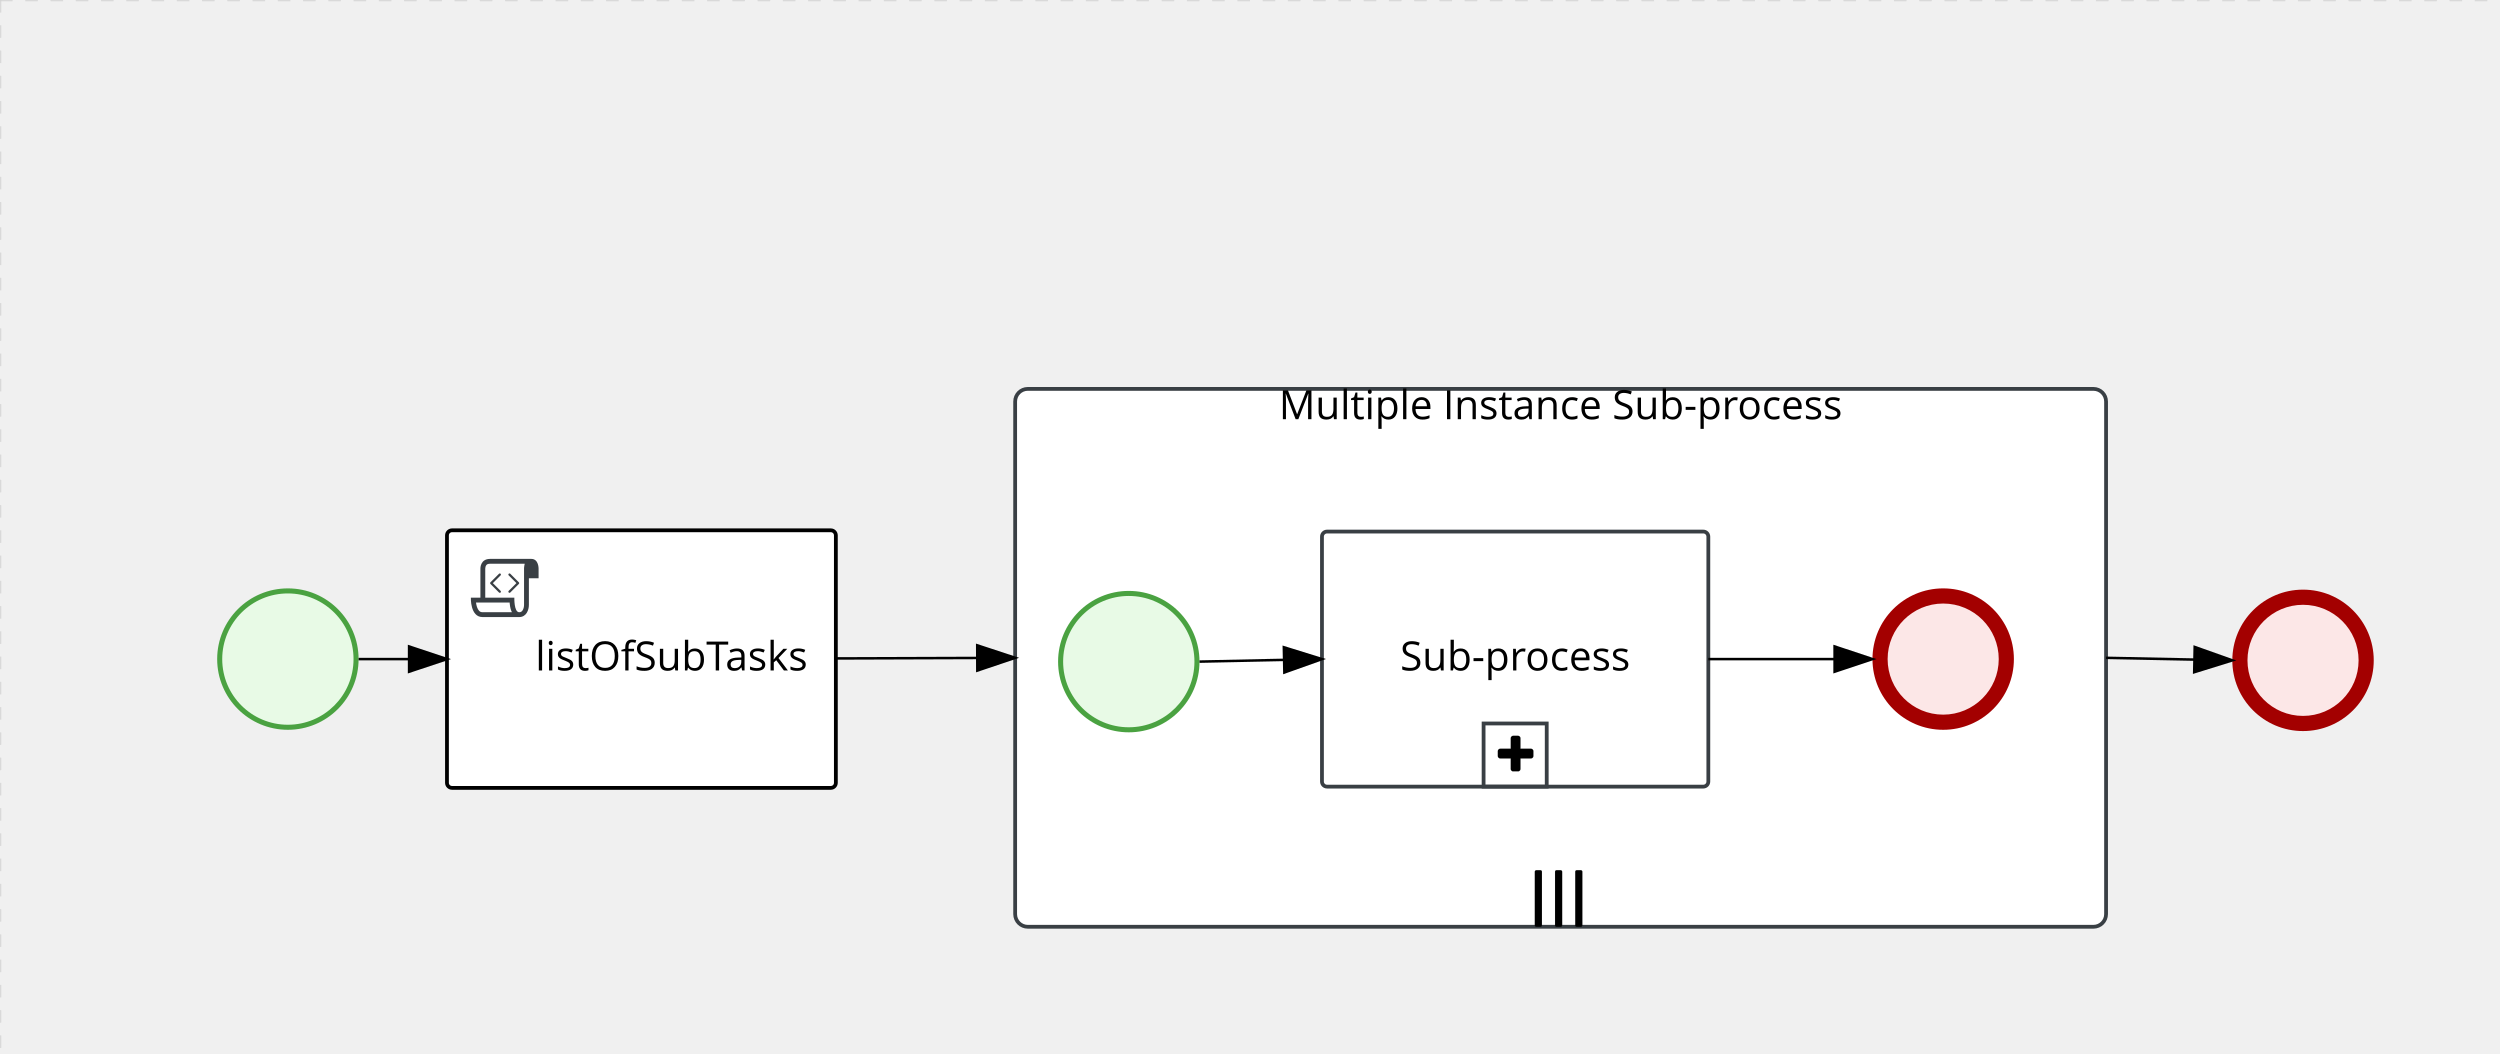
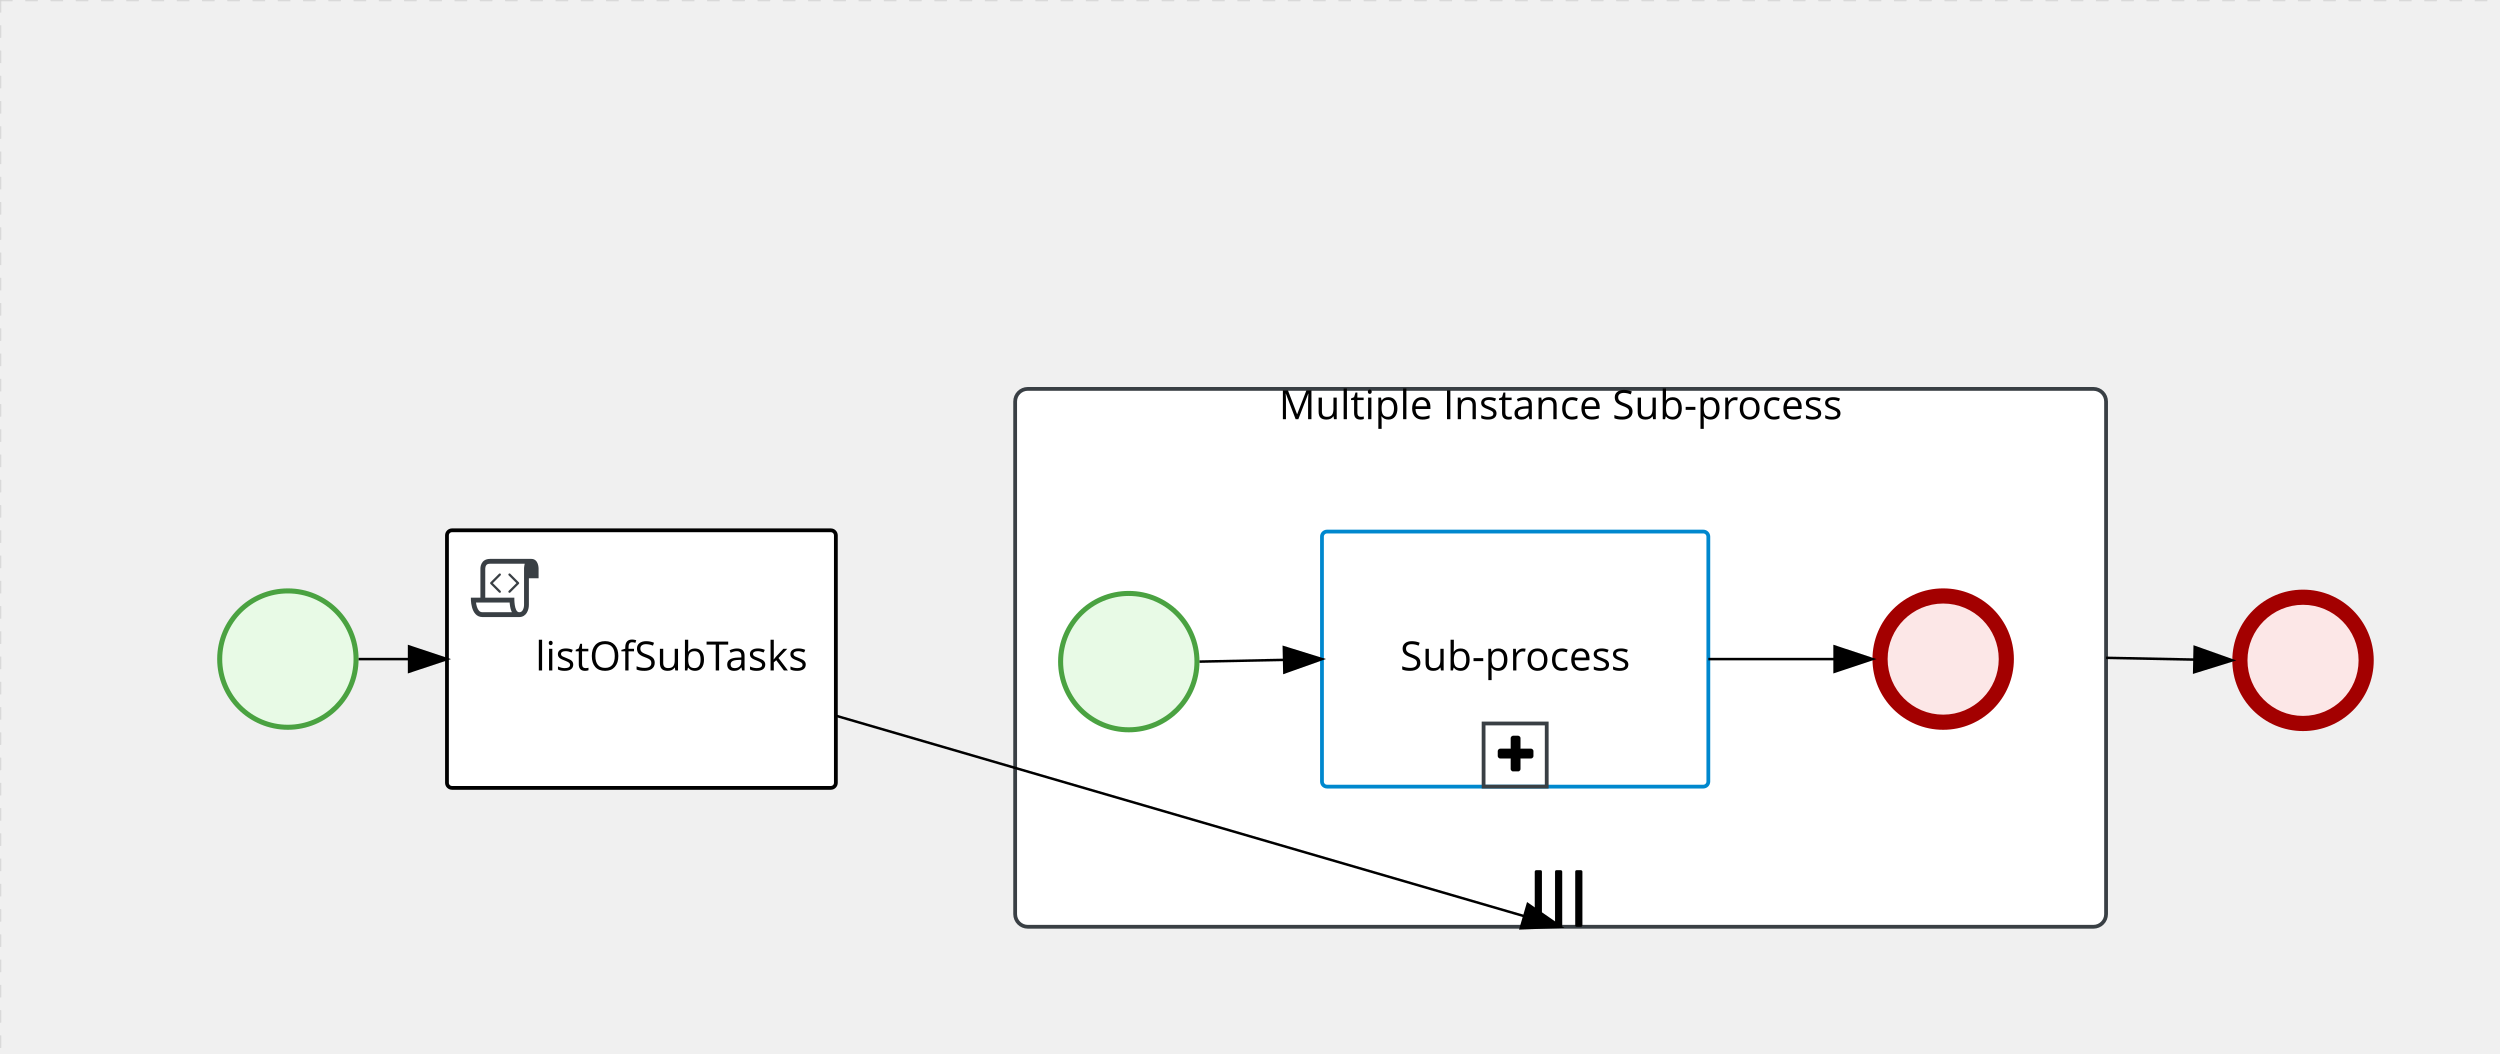
<svg xmlns="http://www.w3.org/2000/svg" version="1.1" width="990" height="417" viewBox="0 0 990 417">
  <defs />
  <g transform="matrix(1,0,0,1,0,0)">
    <g>
      <g>
        <g>
          <path fill="none" stroke="#d3d3d3" paint-order="fill stroke markers" d=" M 0 0 L 1200 0" stroke-miterlimit="10" stroke-opacity="0.8" stroke-dasharray="5" />
        </g>
        <g>
          <path fill="none" stroke="#d3d3d3" paint-order="fill stroke markers" d=" M 0 0 L 0 800" stroke-miterlimit="10" stroke-opacity="0.8" stroke-dasharray="5" />
        </g>
      </g>
      <g id="_4646062C-61F7-4ADB-8BA5-079DB341D510" bpmn2nodeid="_4646062C-61F7-4ADB-8BA5-079DB341D510" transform="matrix(1,0,0,1,86,233)">
        <g>
          <path fill="none" stroke="none" />
        </g>
        <g transform="matrix(0.125,0,0,0.125,0,0)">
          <g transform="matrix(1,0,0,1,0,0)">
            <path fill="#e8fae6" stroke="none" id="_4646062C-61F7-4ADB-8BA5-079DB341D510?shapeType=BACKGROUND" paint-order="stroke fill markers" d=" M 0 0 M 444 224 C 444 263.9 434.2 300.8 414.4 334.5 C 394.7 368.2 368 394.9 334.4 414.5 C 300.8 434.1 263.9 444 224 444 C 184.1 444 147.2 434.2 113.5 414.4 C 79.8 394.7 53.1 368 33.5 334.4 C 13.9 300.8 4 263.9 4 224 C 4 184.1 13.8 147.2 33.6 113.5 C 53.4 79.8 80.1 53.1 113.6 33.5 C 147.1 13.9 184.1 4 224 4 C 263.9 4 300.8 13.8 334.5 33.6 C 368.2 53.4 394.9 80.1 414.5 113.6 C 434.1 147.1 444 184.1 444 224 Z" />
          </g>
          <g>
            <g transform="matrix(1,0,0,1,0,0)">
              <g transform="matrix(1,0,0,1,0,0)">
                <path fill="#4aa241" stroke="none" id="_4646062C-61F7-4ADB-8BA5-079DB341D510?shapeType=BORDER&amp;renderType=FILL" paint-order="stroke fill markers" d=" M 0 0 M 224 0 C 100.3 0 0 100.3 0 224 C 0 347.7 100.3 448 224 448 C 347.7 448 448 347.7 448 224 C 448 100.3 347.7 0 224 0 Z M 0 0 M 224 432 C 109.1 432 16 338.9 16 224 C 16 109.1 109.1 16 224 16 C 338.9 16 432 109.1 432 224 C 432 338.9 338.9 432 224 432 Z" />
              </g>
            </g>
          </g>
        </g>
        <g transform="matrix(1,0,0,1,28,61)" />
      </g>
      <g id="_1FE59265-DEA8-4B17-A9EF-5B3A92793B29" bpmn2nodeid="_1FE59265-DEA8-4B17-A9EF-5B3A92793B29" transform="matrix(1,0,0,1,884,233.5)">
        <g>
          <path fill="none" stroke="none" />
        </g>
        <g transform="matrix(0.125,0,0,0.125,0,0)">
          <g transform="matrix(1,0,0,1,0,0)">
            <path fill="#fce7e7" stroke="none" id="_1FE59265-DEA8-4B17-A9EF-5B3A92793B29?shapeType=BACKGROUND" paint-order="stroke fill markers" d=" M 0 0 M 444 224 C 444 263.9 434.2 300.8 414.4 334.5 C 394.7 368.2 368 394.9 334.4 414.5 C 300.8 434.1 263.9 444 224 444 C 184.1 444 147.2 434.2 113.5 414.4 C 79.8 394.7 53.1 368 33.5 334.4 C 13.9 300.8 4 263.9 4 224 C 4 184.1 13.8 147.2 33.6 113.5 C 53.4 79.8 80.1 53.1 113.6 33.5 C 147.1 13.9 184.1 4 224 4 C 263.9 4 300.8 13.8 334.5 33.6 C 368.2 53.4 394.9 80.1 414.5 113.6 C 434.1 147.1 444 184.1 444 224 Z" />
          </g>
          <g>
            <g transform="matrix(1,0,0,1,0,0)">
              <g transform="matrix(1,0,0,1,0,0)">
                <path fill="#a30000" stroke="none" id="_1FE59265-DEA8-4B17-A9EF-5B3A92793B29?shapeType=BORDER&amp;renderType=FILL" paint-order="stroke fill markers" d=" M 0 0 M 224 0 C 100.3 0 0 100.3 0 224 C 0 347.7 100.3 448 224 448 C 347.7 448 448 347.7 448 224 C 448 100.3 347.7 0 224 0 Z M 0 0 M 224 400 C 126.8 400 48 321.2 48 224 C 48 126.8 126.8 48 224 48 C 321.2 48 400 126.8 400 224 C 400 321.2 321.2 400 224 400 Z" />
              </g>
            </g>
          </g>
        </g>
        <g transform="matrix(1,0,0,1,28,61)" />
      </g>
      <g id="_633C7731-D2EC-4B4D-A0A6-F2CD1A447D92" bpmn2nodeid="_633C7731-D2EC-4B4D-A0A6-F2CD1A447D92" transform="matrix(1,0,0,1,177,210)">
        <g>
          <path fill="none" stroke="none" />
        </g>
        <g transform="matrix(1,0,0,1,0,0)">
          <path fill="#ffffff" stroke="none" id="_633C7731-D2EC-4B4D-A0A6-F2CD1A447D92?shapeType=BACKGROUND" paint-order="stroke fill markers" d=" M 2 0 L 152 0 L 152 0 A 2 2 0 0 1 154 2 L 154 100 L 154 100 A 2 2 0 0 1 152 102 L 2 102 L 2 102 A 2 2 0 0 1 0 100 L 0 2 L 0 2 A 2 2 0 0 1 2 0 Z" />
        </g>
        <g transform="matrix(1,0,0,1,0,0)">
          <path fill="none" stroke="rgb(0,0,0)" id="_633C7731-D2EC-4B4D-A0A6-F2CD1A447D92?shapeType=BORDER&amp;renderType=STROKE" paint-order="fill stroke markers" d=" M 2 0 L 152 0 L 152 0 A 2 2 0 0 1 154 2 L 154 100 L 154 100 A 2 2 0 0 1 152 102 L 2 102 L 2 102 A 2 2 0 0 1 0 100 L 0 2 L 0 2 A 2 2 0 0 1 2 0 Z" stroke-miterlimit="10" stroke-width="1.5" stroke-dasharray="" />
        </g>
        <g>
          <g transform="matrix(0.06,0,0,0.06,9.4,9.4)">
            <g transform="matrix(1,0,0,1,0,0)">
              <path fill="#393f44" stroke="none" id="_633C7731-D2EC-4B4D-A0A6-F2CD1A447D92undefined" paint-order="stroke fill markers" d=" M 0 0 M 197.3 130.2 C 194.4 127.3 189.6 127.3 186.7 130.2 L 130.2 186.7 C 127.3 189.6 127.3 194.4 130.2 197.3 L 186.7 253.8 C 188.1 255.3 190.1 256 192 256 C 193.9 256 195.9 255.3 197.3 253.7 C 200.2 250.8 200.2 246 197.3 243.1 L 146.2 192 L 197.3 140.8 C 200.2 137.9 200.2 133.1 197.3 130.2 Z" />
            </g>
            <g transform="matrix(1,0,0,1,0,0)">
              <path fill="#393f44" stroke="none" id="_633C7731-D2EC-4B4D-A0A6-F2CD1A447D92undefined" paint-order="stroke fill markers" d=" M 0 0 M 261.3 130.2 C 258.4 127.3 253.6 127.3 250.7 130.2 C 247.8 133.1 247.8 137.9 250.7 140.8 L 301.8 191.9 L 250.7 243 C 247.8 245.9 247.8 250.7 250.7 253.6 C 252.1 255.3 254.1 256 256 256 C 257.9 256 259.9 255.3 261.3 253.8 L 317.8 197.3 C 320.7 194.4 320.7 189.6 317.8 186.7 L 261.3 130.2 Z" />
            </g>
            <g transform="matrix(1,0,0,1,0,0)">
              <path fill="#393f44" stroke="none" id="_633C7731-D2EC-4B4D-A0A6-F2CD1A447D92undefined" paint-order="stroke fill markers" d=" M 0 0 M 400 32 C 400 32 152.8 32 128 32 C 62 32 64 96 64 96 L 64 288 L 1 288 C 1 288 -4 416 78 416 L 320 416 C 368 416 384 368 384 336 C 384 314.2 384 224.4 384 160 L 448 160 L 448 96 C 448 96 449 32 400 32 Z M 0 0 M 78 383.9 C 68.5 383.9 61.6 381.1 55.5 374.9 C 43.4 362.4 37.5 339.6 34.9 320 L 256.9 320 C 257.1 322.7 257.3 325.4 257.6 328.2 C 260 351.6 264.7 370.1 271.9 383.9 L 78 383.9 L 78 383.9 Z M 0 0 M 352 336 C 352 345.9 349.6 360.3 342.9 371 C 337.2 380.1 330.4 384 320 384 C 285 384 288 288 288 288 L 96 288 L 96 96 L 96 95.9 L 96 95.1 C 96 90.6 97.6 78.3 104.7 71.2 C 106.5 69.4 111.9 64 128 64 L 356.5 64 C 354.4 72.8 352.8 81.8 352.2 89.9 C 352.2 90.5 352.1 91.1 352.1 91.7 C 352.1 92 352.1 92.3 352.1 92.6 C 352 94.8 352 96 352 96 L 352 160 L 352 336 Z" />
            </g>
          </g>
        </g>
        <g transform="matrix(1,0,0,1,35,43.5)">
          <text fill="#000000" stroke="none" font-family="Open Sans" font-size="12pt" font-style="normal" font-weight="normal" text-decoration="normal" x="53.898" y="12" text-anchor="middle" dominant-baseline="alphabetic">listOfSubTasks</text>
        </g>
      </g>
      <g id="_8AE31A5D-BCC5-452B-B77C-A44EF71CD59E" bpmn2nodeid="_8AE31A5D-BCC5-452B-B77C-A44EF71CD59E" transform="matrix(1,0,0,1,402,154)">
        <g>
          <path fill="none" stroke="none" />
        </g>
        <g transform="matrix(1,0,0,1,0,0)">
          <path fill="#ffffff" stroke="none" id="_8AE31A5D-BCC5-452B-B77C-A44EF71CD59E?shapeType=BACKGROUND" paint-order="stroke fill markers" d=" M 5 0 L 427 0 L 427 0 A 5 5 0 0 1 432 5 L 432 208 L 432 208 A 5 5 0 0 1 427 213 L 5 213 L 5 213 A 5 5 0 0 1 0 208 L 0 5 L 0 5 A 5 5 0 0 1 5 0 Z" />
        </g>
        <g transform="matrix(1,0,0,1,0,0)">
-           <path fill="none" stroke="rgb(57,63,68)" id="_8AE31A5D-BCC5-452B-B77C-A44EF71CD59E?shapeType=BORDER&amp;renderType=STROKE" paint-order="fill stroke markers" d=" M 5 0 L 427 0 L 427 0 A 5 5 0 0 1 432 5 L 432 208 L 432 208 A 5 5 0 0 1 427 213 L 5 213 L 5 213 A 5 5 0 0 1 0 208 L 0 5 L 0 5 A 5 5 0 0 1 5 0 Z" stroke-miterlimit="10" stroke-width="1.5" stroke-dasharray="" />
+           <path fill="none" stroke="#393f44" id="_8AE31A5D-BCC5-452B-B77C-A44EF71CD59E?shapeType=BORDER&amp;renderType=STROKE" paint-order="fill stroke markers" d=" M 5 0 L 427 0 L 427 0 A 5 5 0 0 1 432 5 L 432 208 L 432 208 A 5 5 0 0 1 427 213 L 5 213 L 5 213 A 5 5 0 0 1 0 208 L 0 5 L 0 5 A 5 5 0 0 1 5 0 Z" stroke-miterlimit="10" stroke-width="1.5" stroke-dasharray="" />
        </g>
        <g transform="matrix(1,0,0,1,-81,-20)">
          <g transform="matrix(0.05,0,0,0.05,285,209)">
            <g transform="matrix(1,0,0,1,0,0)">
              <path fill="#000000" stroke="#000000" id="_8AE31A5D-BCC5-452B-B77C-A44EF71CD59Eundefined" paint-order="fill stroke markers" d=" M 0 0 M 92 44 L 92 468 C 92 474.6 86.6 480 80 480 L 48 480 C 41.4 480 36 474.6 36 468 L 36 44 C 36 37.4 41.4 32 48 32 L 80 32 C 86.6 32 92 37.4 92 44 Z M 0 0 M 252 44 L 252 468 C 252 474.6 246.6 480 240 480 L 208 480 C 201.4 480 196 474.6 196 468 L 196 44 C 196 37.4 201.4 32 208 32 L 240 32 C 246.6 32 252 37.4 252 44 Z M 0 0 M 412 44 L 412 468 C 412 474.6 406.6 480 400 480 L 368 480 C 361.4 480 356 474.6 356 468 L 356 44 C 356 37.4 361.4 32 368 32 L 400 32 C 406.6 32 412 37.4 412 44 Z" stroke-miterlimit="10" stroke-dasharray="" />
            </g>
            <g transform="matrix(1,0,0,1,0,0)">
              <path fill="none" stroke="none" />
            </g>
          </g>
        </g>
        <g transform="matrix(1,0,0,1,104.4414,0)">
          <text fill="#000000" stroke="none" font-family="Open Sans" font-size="12pt" font-style="normal" font-weight="normal" text-decoration="normal" x="111.559" y="12" text-anchor="middle" dominant-baseline="alphabetic">Multiple Instance Sub-process</text>
        </g>
        <g id="_CFE040EB-0A6D-46C0-8A7B-0A3EC520B4CD" bpmn2nodeid="_CFE040EB-0A6D-46C0-8A7B-0A3EC520B4CD" transform="matrix(1,0,0,1,339.5,79)">
          <g>
            <path fill="none" stroke="none" />
          </g>
          <g transform="matrix(0.125,0,0,0.125,0,0)">
            <g transform="matrix(1,0,0,1,0,0)">
              <path fill="#fce7e7" stroke="none" id="_CFE040EB-0A6D-46C0-8A7B-0A3EC520B4CD?shapeType=BACKGROUND" paint-order="stroke fill markers" d=" M 0 0 M 444 224 C 444 263.9 434.2 300.8 414.4 334.5 C 394.7 368.2 368 394.9 334.4 414.5 C 300.8 434.1 263.9 444 224 444 C 184.1 444 147.2 434.2 113.5 414.4 C 79.8 394.7 53.1 368 33.5 334.4 C 13.9 300.8 4 263.9 4 224 C 4 184.1 13.8 147.2 33.6 113.5 C 53.4 79.8 80.1 53.1 113.6 33.5 C 147.1 13.9 184.1 4 224 4 C 263.9 4 300.8 13.8 334.5 33.6 C 368.2 53.4 394.9 80.1 414.5 113.6 C 434.1 147.1 444 184.1 444 224 Z" />
            </g>
            <g>
              <g transform="matrix(1,0,0,1,0,0)">
                <g transform="matrix(1,0,0,1,0,0)">
                  <path fill="#a30000" stroke="none" id="_CFE040EB-0A6D-46C0-8A7B-0A3EC520B4CD?shapeType=BORDER&amp;renderType=FILL" paint-order="stroke fill markers" d=" M 0 0 M 224 0 C 100.3 0 0 100.3 0 224 C 0 347.7 100.3 448 224 448 C 347.7 448 448 347.7 448 224 C 448 100.3 347.7 0 224 0 Z M 0 0 M 224 400 C 126.8 400 48 321.2 48 224 C 48 126.8 126.8 48 224 48 C 321.2 48 400 126.8 400 224 C 400 321.2 321.2 400 224 400 Z" />
                </g>
              </g>
            </g>
          </g>
          <g transform="matrix(1,0,0,1,28,61)" />
        </g>
        <g id="_86559822-83F2-4ED1-B787-FB206ABADD58" bpmn2nodeid="_86559822-83F2-4ED1-B787-FB206ABADD58" transform="matrix(1,0,0,1,17,80)">
          <g>
            <path fill="none" stroke="none" />
          </g>
          <g transform="matrix(0.125,0,0,0.125,0,0)">
            <g transform="matrix(1,0,0,1,0,0)">
              <path fill="#e8fae6" stroke="none" id="_86559822-83F2-4ED1-B787-FB206ABADD58?shapeType=BACKGROUND" paint-order="stroke fill markers" d=" M 0 0 M 444 224 C 444 263.9 434.2 300.8 414.4 334.5 C 394.7 368.2 368 394.9 334.4 414.5 C 300.8 434.1 263.9 444 224 444 C 184.1 444 147.2 434.2 113.5 414.4 C 79.8 394.7 53.1 368 33.5 334.4 C 13.9 300.8 4 263.9 4 224 C 4 184.1 13.8 147.2 33.6 113.5 C 53.4 79.8 80.1 53.1 113.6 33.5 C 147.1 13.9 184.1 4 224 4 C 263.9 4 300.8 13.8 334.5 33.6 C 368.2 53.4 394.9 80.1 414.5 113.6 C 434.1 147.1 444 184.1 444 224 Z" />
            </g>
            <g>
              <g transform="matrix(1,0,0,1,0,0)">
                <g transform="matrix(1,0,0,1,0,0)">
-                   <path fill="rgb(74,162,65)" stroke="none" id="_86559822-83F2-4ED1-B787-FB206ABADD58?shapeType=BORDER&amp;renderType=FILL" paint-order="stroke fill markers" d=" M 0 0 M 224 0 C 100.3 0 0 100.3 0 224 C 0 347.7 100.3 448 224 448 C 347.7 448 448 347.7 448 224 C 448 100.3 347.7 0 224 0 Z M 0 0 M 224 432 C 109.1 432 16 338.9 16 224 C 16 109.1 109.1 16 224 16 C 338.9 16 432 109.1 432 224 C 432 338.9 338.9 432 224 432 Z" />
+                   <path fill="#4aa241" stroke="none" id="_86559822-83F2-4ED1-B787-FB206ABADD58?shapeType=BORDER&amp;renderType=FILL" paint-order="stroke fill markers" d=" M 0 0 M 224 0 C 100.3 0 0 100.3 0 224 C 0 347.7 100.3 448 224 448 C 347.7 448 448 347.7 448 224 C 448 100.3 347.7 0 224 0 Z M 0 0 M 224 432 C 109.1 432 16 338.9 16 224 C 16 109.1 109.1 16 224 16 C 338.9 16 432 109.1 432 224 C 432 338.9 338.9 432 224 432 Z" />
                </g>
              </g>
            </g>
          </g>
          <g transform="matrix(1,0,0,1,28,61)" />
        </g>
        <g id="_3A147569-EF7B-4494-BDB4-1AD4802A46B1" bpmn2nodeid="_3A147569-EF7B-4494-BDB4-1AD4802A46B1" transform="matrix(1,0,0,1,121.5,56.5)">
          <g>
            <path fill="none" stroke="none" />
          </g>
          <g transform="matrix(1,0,0,1,0,0)">
            <path fill="#ffffff" stroke="none" id="_3A147569-EF7B-4494-BDB4-1AD4802A46B1?shapeType=BACKGROUND" paint-order="stroke fill markers" d=" M 2 0 L 151 0 L 151 0 A 2 2 0 0 1 153 2 L 153 99 L 153 99 A 2 2 0 0 1 151 101 L 2 101 L 2 101 A 2 2 0 0 1 0 99 L 0 2 L 0 2 A 2 2 0 0 1 2 0 Z" />
          </g>
          <g transform="matrix(1,0,0,1,0,0)">
-             <path fill="none" stroke="rgb(57,63,68)" id="_3A147569-EF7B-4494-BDB4-1AD4802A46B1?shapeType=BORDER&amp;renderType=STROKE" paint-order="fill stroke markers" d=" M 2 0 L 151 0 L 151 0 A 2 2 0 0 1 153 2 L 153 99 L 153 99 A 2 2 0 0 1 151 101 L 2 101 L 2 101 A 2 2 0 0 1 0 99 L 0 2 L 0 2 A 2 2 0 0 1 2 0 Z" stroke-miterlimit="10" stroke-width="1.5" stroke-dasharray="" />
+             <path fill="none" stroke="rgb(0,136,206)" id="_3A147569-EF7B-4494-BDB4-1AD4802A46B1?shapeType=BORDER&amp;renderType=STROKE" paint-order="fill stroke markers" d=" M 2 0 L 151 0 L 151 0 A 2 2 0 0 1 153 2 L 153 99 L 153 99 A 2 2 0 0 1 151 101 L 2 101 L 2 101 A 2 2 0 0 1 0 99 L 0 2 L 0 2 A 2 2 0 0 1 2 0 Z" stroke-miterlimit="10" stroke-width="1.5" stroke-dasharray="" />
          </g>
          <g transform="matrix(1,0,0,1,1,10)">
            <g transform="matrix(1,0,0,1,0,0)">
              <g transform="matrix(1,0,0,1,63,66)">
                <path fill="none" stroke="#393f44" id="_3A147569-EF7B-4494-BDB4-1AD4802A46B1undefined" paint-order="fill stroke markers" d=" M 0 0 L 25 0 L 25 25 L 0 25 L 0 0 Z Z" stroke-miterlimit="10" stroke-width="1.5" stroke-dasharray="" />
              </g>
              <g transform="matrix(0.04,0,0,0.04,68.64,69.6)">
                <path fill="#000000" stroke="#000000" id="_3A147569-EF7B-4494-BDB4-1AD4802A46B1undefined" paint-order="fill stroke markers" d=" M 0 0 M 352 184 L 352 232 C 352 238.7 349.7 244.3 345 249 C 340.3 253.7 334.7 256 328 256 L 224 256 L 224 360 C 224 366.7 221.7 372.3 217 377 C 212.3 381.7 206.7 384 200 384 L 152 384 C 145.3 384 139.7 381.7 135 377 C 130.3 372.3 128 366.7 128 360 L 128 256 L 24 256 C 17.3 256 11.7 253.7 7 249 C 2.3 244.3 0 238.7 0 232 L 0 184 C 0 177.3 2.3 171.7 7 167 C 11.7 162.3 17.3 160 24 160 L 128 160 L 128 56 C 128 49.3 130.3 43.7 135 39 C 139.7 34.3 145.3 32 152 32 L 200 32 C 206.7 32 212.3 34.3 217 39 C 221.7 43.7 224 49.3 224 56 L 224 160 L 328 160 C 334.7 160 340.3 162.3 345 167 C 349.7 171.7 352 177.3 352 184 Z" stroke-miterlimit="10" stroke-dasharray="" />
              </g>
            </g>
          </g>
          <g transform="matrix(1,0,0,1,12.82,10)">
            <g transform="matrix(1,0,0,1,0,0)">
              <g transform="matrix(1,0,0,1,63,66)">
                <path fill="none" stroke="none" />
              </g>
              <g transform="matrix(0.04,0,0,0.04,68.64,69.6)">
                <path fill="none" stroke="none" />
              </g>
              <g transform="matrix(0.04,0,0,0.04,40.32,71.04)">
                <path fill="none" stroke="none" />
              </g>
              <g transform="matrix(0.04,0,0,0.04,39.36,72)">
                <path fill="none" stroke="none" />
              </g>
            </g>
          </g>
          <g transform="matrix(1,0,0,1,30.95312,43)">
            <text fill="#000000" stroke="none" font-family="Open Sans" font-size="12pt" font-style="normal" font-weight="normal" text-decoration="normal" x="45.547" y="12" text-anchor="middle" dominant-baseline="alphabetic">Sub-process</text>
          </g>
        </g>
      </g>
      <g id="_DAAC07CE-207C-40B9-84E5-794432E53CBB" bpmn2nodeid="_DAAC07CE-207C-40B9-84E5-794432E53CBB">
        <g>
          <path fill="none" stroke="#000000" paint-order="fill stroke markers" d=" M 475 262 L 508.503 261.309" stroke-miterlimit="10" stroke-dasharray="" />
        </g>
        <g transform="matrix(1,0,0,1,475,262)" />
        <g transform="matrix(0.02061418,0.9997875,-0.9997875,0.02061418,523.3969,256.0011)">
          <path fill="#000000" stroke="#000000" paint-order="fill stroke markers" d=" M 10 15 L 0 15 L 5 0 Z" stroke-miterlimit="10" stroke-dasharray="" />
        </g>
        <g transform="matrix(1,0,0,1,475.2061,251.5021)" />
      </g>
      <g id="_2FE3BA64-3D6B-449C-A632-1F0919978EBA" bpmn2nodeid="_2FE3BA64-3D6B-449C-A632-1F0919978EBA">
        <g>
          <path fill="none" stroke="#000000" paint-order="fill stroke markers" d=" M 676.5 261 L 726.5 261" stroke-miterlimit="10" stroke-dasharray="" />
        </g>
        <g transform="matrix(1,0,0,1,676.5,261)" />
        <g transform="matrix(6.123233995736766e-17,1,-1,6.123233995736766e-17,741.5,256)">
          <path fill="#000000" stroke="#000000" paint-order="fill stroke markers" d=" M 10 15 L 0 15 L 5 0 Z" stroke-miterlimit="10" stroke-dasharray="" />
        </g>
        <g transform="matrix(1,0,0,1,676.5,251)" />
      </g>
      <g id="_A3C04E00-D9D0-4B58-A26D-61650C179E33" bpmn2nodeid="_A3C04E00-D9D0-4B58-A26D-61650C179E33">
        <g>
          <path fill="none" stroke="#000000" paint-order="fill stroke markers" d=" M 142 261 L 162 261" stroke-miterlimit="10" stroke-dasharray="" />
        </g>
        <g transform="matrix(1,0,0,1,142,261)" />
        <g transform="matrix(6.123233995736766e-17,1,-1,6.123233995736766e-17,177,256)">
          <path fill="#000000" stroke="#000000" paint-order="fill stroke markers" d=" M 10 15 L 0 15 L 5 0 Z" stroke-miterlimit="10" stroke-dasharray="" />
        </g>
        <g transform="matrix(1,0,0,1,142,251)" />
      </g>
      <g id="_A20271CB-1799-4D2A-AC1D-DFE185876ED2" bpmn2nodeid="_A20271CB-1799-4D2A-AC1D-DFE185876ED2">
        <g>
-           <path fill="none" stroke="#000000" paint-order="fill stroke markers" d=" M 331 260.74 L 387 260.551" stroke-miterlimit="10" stroke-dasharray="" />
-         </g>
-         <g transform="matrix(1,0,0,1,331,260.7399)" />
-         <g transform="matrix(0.003378359,0.9999943,-0.9999943,0.003378359,401.9831,255.5)">
-           <path fill="#000000" stroke="#000000" paint-order="fill stroke markers" d=" M 10 15 L 0 15 L 5 0 Z" stroke-miterlimit="10" stroke-dasharray="" />
-         </g>
-         <g transform="matrix(1,0,0,1,331.0338,250.62)" />
+           <path fill="none" stroke="#000000" paint-order="fill stroke markers" d=" M 331 283.423 L 603.598 362.806" stroke-miterlimit="10" stroke-dasharray="" />
+         </g>
+         <g transform="matrix(1,0,0,1,331,283.4231)" />
+         <g transform="matrix(-0.2795948,0.9601181,-0.9601181,-0.2795948,619.398,362.1994)">
+           <path fill="#000000" stroke="#000000" paint-order="fill stroke markers" d=" M 10 15 L 0 15 L 5 0 Z" stroke-miterlimit="10" stroke-dasharray="" />
+         </g>
+         <g transform="matrix(1,0,0,1,381.2841,315.6104)" />
      </g>
      <g id="_343558E9-4FA7-4018-BDA5-2C54D2AAAAE7" bpmn2nodeid="_343558E9-4FA7-4018-BDA5-2C54D2AAAAE7">
        <g>
          <path fill="none" stroke="#000000" paint-order="fill stroke markers" d=" M 834 260.5 L 869.003 261.2" stroke-miterlimit="10" stroke-dasharray="" />
        </g>
        <g transform="matrix(1,0,0,1,834,260.5)" />
        <g transform="matrix(-0.019996,0.9998001,-0.9998001,-0.019996,884.1,256.501)">
          <path fill="#000000" stroke="#000000" paint-order="fill stroke markers" d=" M 10 15 L 0 15 L 5 0 Z" stroke-miterlimit="10" stroke-dasharray="" />
        </g>
        <g transform="matrix(1,0,0,1,834.2,251.002)" />
      </g>
      <g transform="matrix(1,0,0,1,86,233)" />
      <g transform="matrix(1,0,0,1,884,233.5)" />
-       <g transform="matrix(1,0,0,1,177,210)" />
      <g transform="matrix(1,0,0,1,402,154)" />
      <g transform="matrix(1,0,0,1,741.5,233)" />
      <g transform="matrix(1,0,0,1,419,234)" />
      <g transform="matrix(1,0,0,1,523.5,210.5)" />
+       <g transform="matrix(1,0,0,1,177,210)" />
    </g>
  </g>
</svg>
